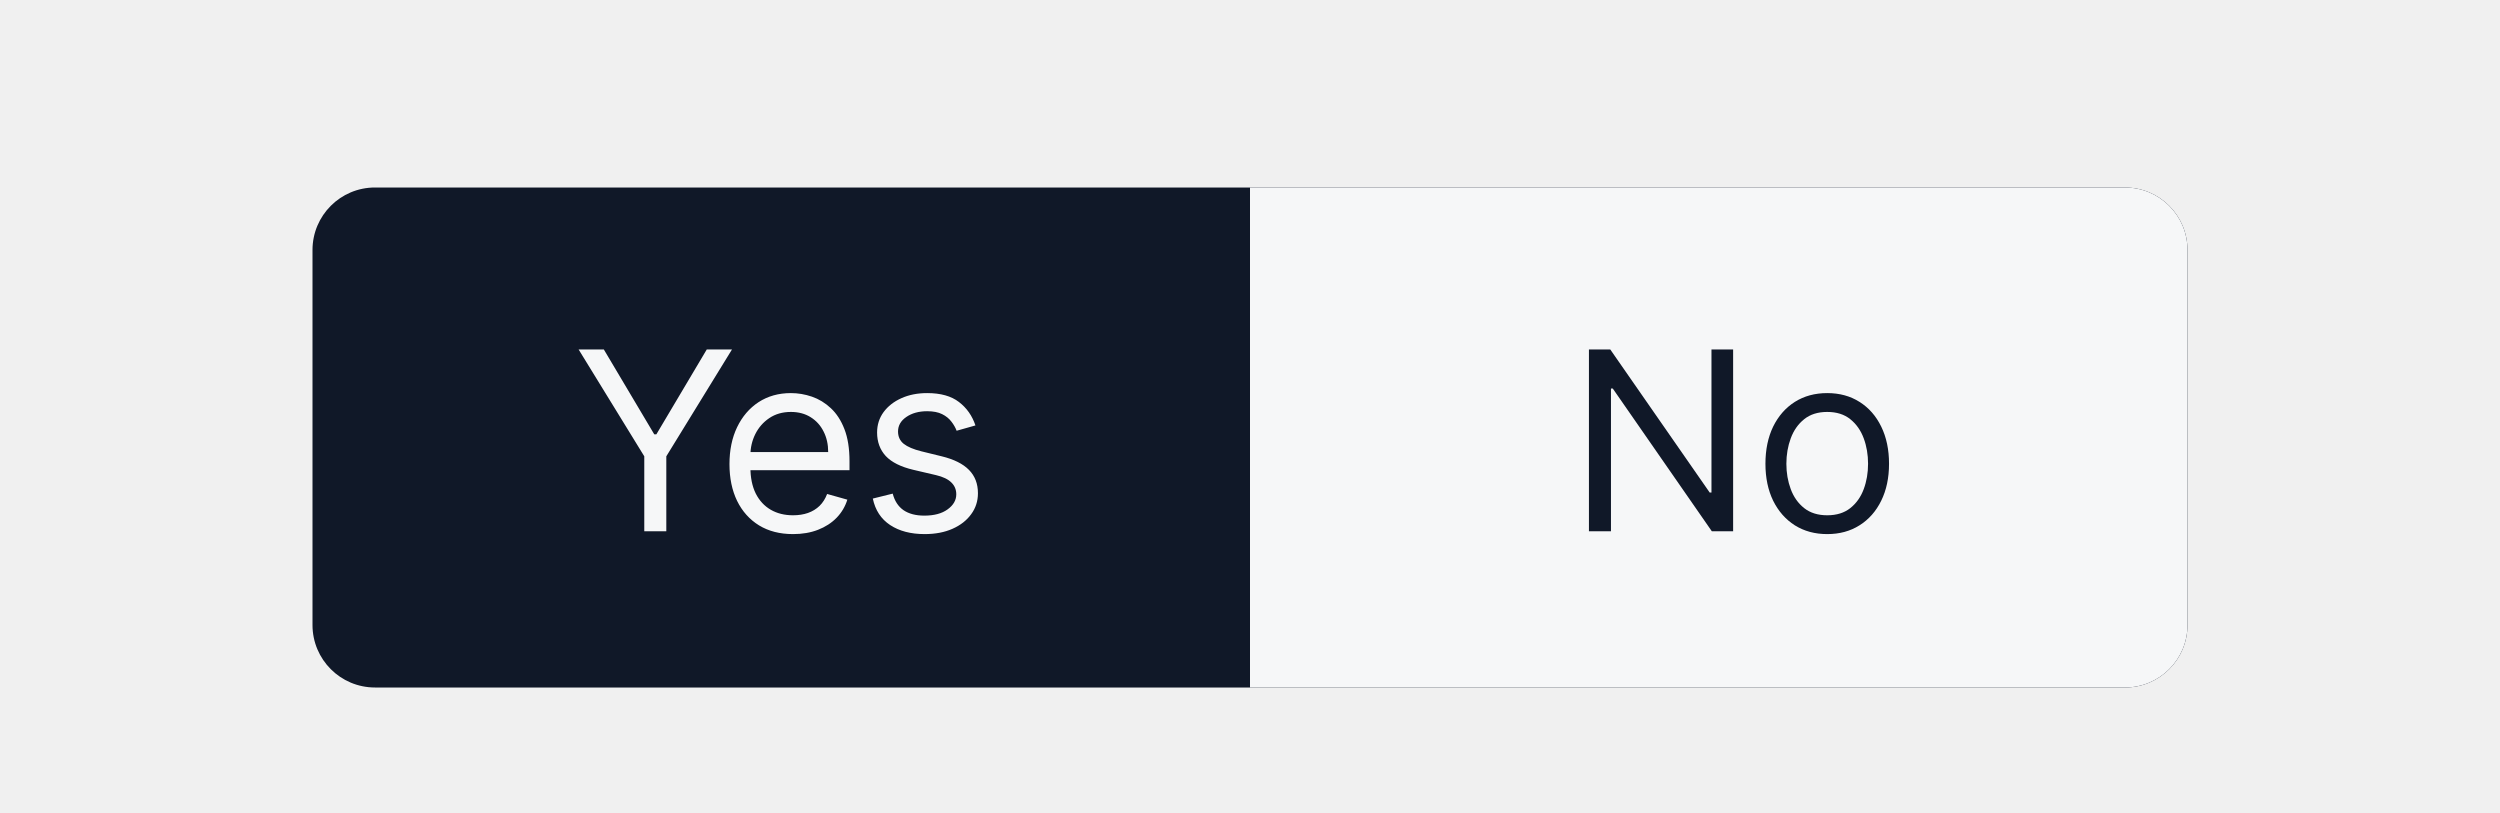
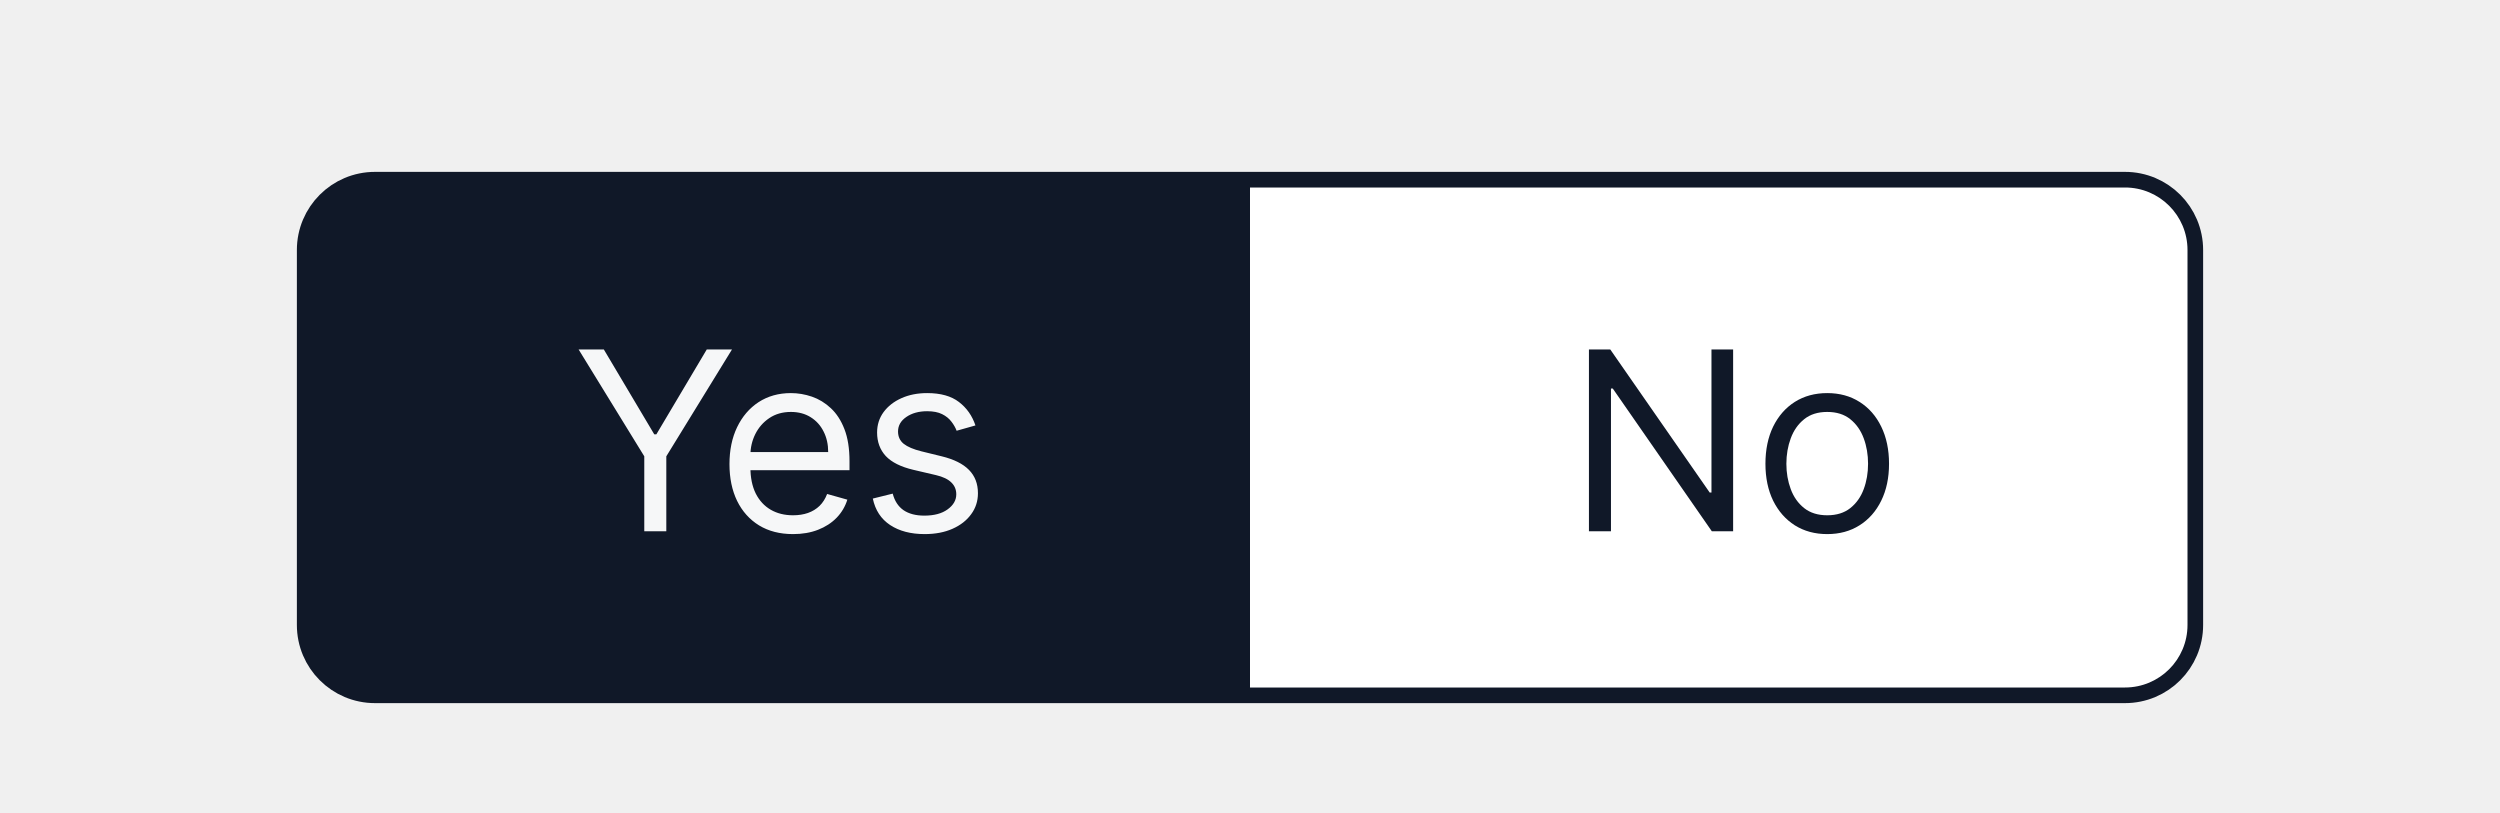
<svg xmlns="http://www.w3.org/2000/svg" width="80" height="26" viewBox="0 0 80 26" fill="none">
-   <rect x="10" y="6" width="60" height="16" rx="2" fill="#101828" />
-   <path d="M40 6H68C69.105 6 70 6.895 70 8V20C70 21.105 69.105 22 68 22H40V6Z" fill="#F6F7F8" />
+   <rect x="10" y="6" width="60" height="16" rx="2" stroke="#101828" fill="#101828" data-theme-inverted="true" />
+   <path d="M40 6H68C69.105 6 70 6.895 70 8V20C70 21.105 69.105 22 68 22H40V6Z" fill="white" />
  <path d="M18.515 11.182H19.322L20.936 13.898H21.004L22.617 11.182H23.424L21.322 14.602V17H20.617V14.602L18.515 11.182ZM25.377 17.091C24.956 17.091 24.594 16.998 24.289 16.812C23.986 16.625 23.752 16.364 23.587 16.028C23.424 15.691 23.343 15.299 23.343 14.852C23.343 14.405 23.424 14.011 23.587 13.671C23.752 13.328 23.981 13.061 24.274 12.869C24.57 12.676 24.915 12.579 25.309 12.579C25.536 12.579 25.76 12.617 25.982 12.693C26.203 12.769 26.405 12.892 26.587 13.062C26.769 13.231 26.914 13.454 27.022 13.733C27.13 14.011 27.184 14.354 27.184 14.761V15.046H23.82V14.466H26.502C26.502 14.22 26.453 14 26.354 13.807C26.258 13.614 26.119 13.461 25.939 13.349C25.761 13.238 25.551 13.182 25.309 13.182C25.041 13.182 24.811 13.248 24.615 13.381C24.422 13.511 24.274 13.682 24.169 13.892C24.065 14.102 24.013 14.328 24.013 14.568V14.954C24.013 15.284 24.07 15.563 24.184 15.793C24.299 16.02 24.459 16.193 24.664 16.312C24.868 16.43 25.106 16.489 25.377 16.489C25.553 16.489 25.712 16.464 25.854 16.415C25.998 16.364 26.122 16.288 26.226 16.188C26.33 16.085 26.411 15.958 26.468 15.807L27.115 15.989C27.047 16.208 26.933 16.401 26.772 16.568C26.611 16.733 26.412 16.862 26.175 16.954C25.938 17.046 25.672 17.091 25.377 17.091ZM31.214 13.614L30.612 13.784C30.574 13.684 30.518 13.586 30.445 13.492C30.372 13.395 30.274 13.315 30.149 13.253C30.024 13.19 29.864 13.159 29.669 13.159C29.402 13.159 29.179 13.221 29.001 13.344C28.825 13.465 28.737 13.619 28.737 13.807C28.737 13.973 28.798 14.105 28.919 14.202C29.04 14.298 29.23 14.379 29.487 14.443L30.135 14.602C30.525 14.697 30.816 14.842 31.007 15.037C31.198 15.23 31.294 15.479 31.294 15.784C31.294 16.034 31.222 16.258 31.078 16.454C30.936 16.651 30.737 16.807 30.481 16.921C30.226 17.034 29.928 17.091 29.589 17.091C29.144 17.091 28.776 16.994 28.484 16.801C28.193 16.608 28.008 16.326 27.93 15.954L28.567 15.796C28.627 16.03 28.742 16.206 28.91 16.324C29.081 16.441 29.303 16.5 29.578 16.5C29.89 16.5 30.139 16.434 30.322 16.301C30.508 16.167 30.601 16.006 30.601 15.818C30.601 15.667 30.548 15.54 30.442 15.438C30.336 15.333 30.173 15.256 29.953 15.204L29.226 15.034C28.826 14.939 28.533 14.793 28.345 14.594C28.16 14.393 28.067 14.142 28.067 13.841C28.067 13.595 28.136 13.377 28.274 13.188C28.414 12.998 28.605 12.849 28.845 12.742C29.087 12.633 29.362 12.579 29.669 12.579C30.101 12.579 30.44 12.674 30.686 12.864C30.934 13.053 31.11 13.303 31.214 13.614Z" fill="#F6F7F8" />
  <path d="M55.46 11.182V17H54.778L51.608 12.432H51.551V17H50.846V11.182H51.528L54.71 15.761H54.767V11.182H55.46ZM58.471 17.091C58.077 17.091 57.732 16.997 57.434 16.81C57.139 16.622 56.908 16.36 56.741 16.023C56.577 15.686 56.494 15.292 56.494 14.841C56.494 14.386 56.577 13.99 56.741 13.651C56.908 13.312 57.139 13.048 57.434 12.861C57.732 12.673 58.077 12.579 58.471 12.579C58.865 12.579 59.21 12.673 59.505 12.861C59.803 13.048 60.034 13.312 60.199 13.651C60.365 13.99 60.449 14.386 60.449 14.841C60.449 15.292 60.365 15.686 60.199 16.023C60.034 16.36 59.803 16.622 59.505 16.81C59.21 16.997 58.865 17.091 58.471 17.091ZM58.471 16.489C58.771 16.489 59.017 16.412 59.21 16.259C59.403 16.105 59.546 15.903 59.639 15.653C59.732 15.403 59.778 15.133 59.778 14.841C59.778 14.549 59.732 14.277 59.639 14.026C59.546 13.774 59.403 13.57 59.21 13.415C59.017 13.259 58.771 13.182 58.471 13.182C58.172 13.182 57.926 13.259 57.733 13.415C57.539 13.57 57.397 13.774 57.304 14.026C57.211 14.277 57.164 14.549 57.164 14.841C57.164 15.133 57.211 15.403 57.304 15.653C57.397 15.903 57.539 16.105 57.733 16.259C57.926 16.412 58.172 16.489 58.471 16.489Z" fill="#101828" />
</svg>
